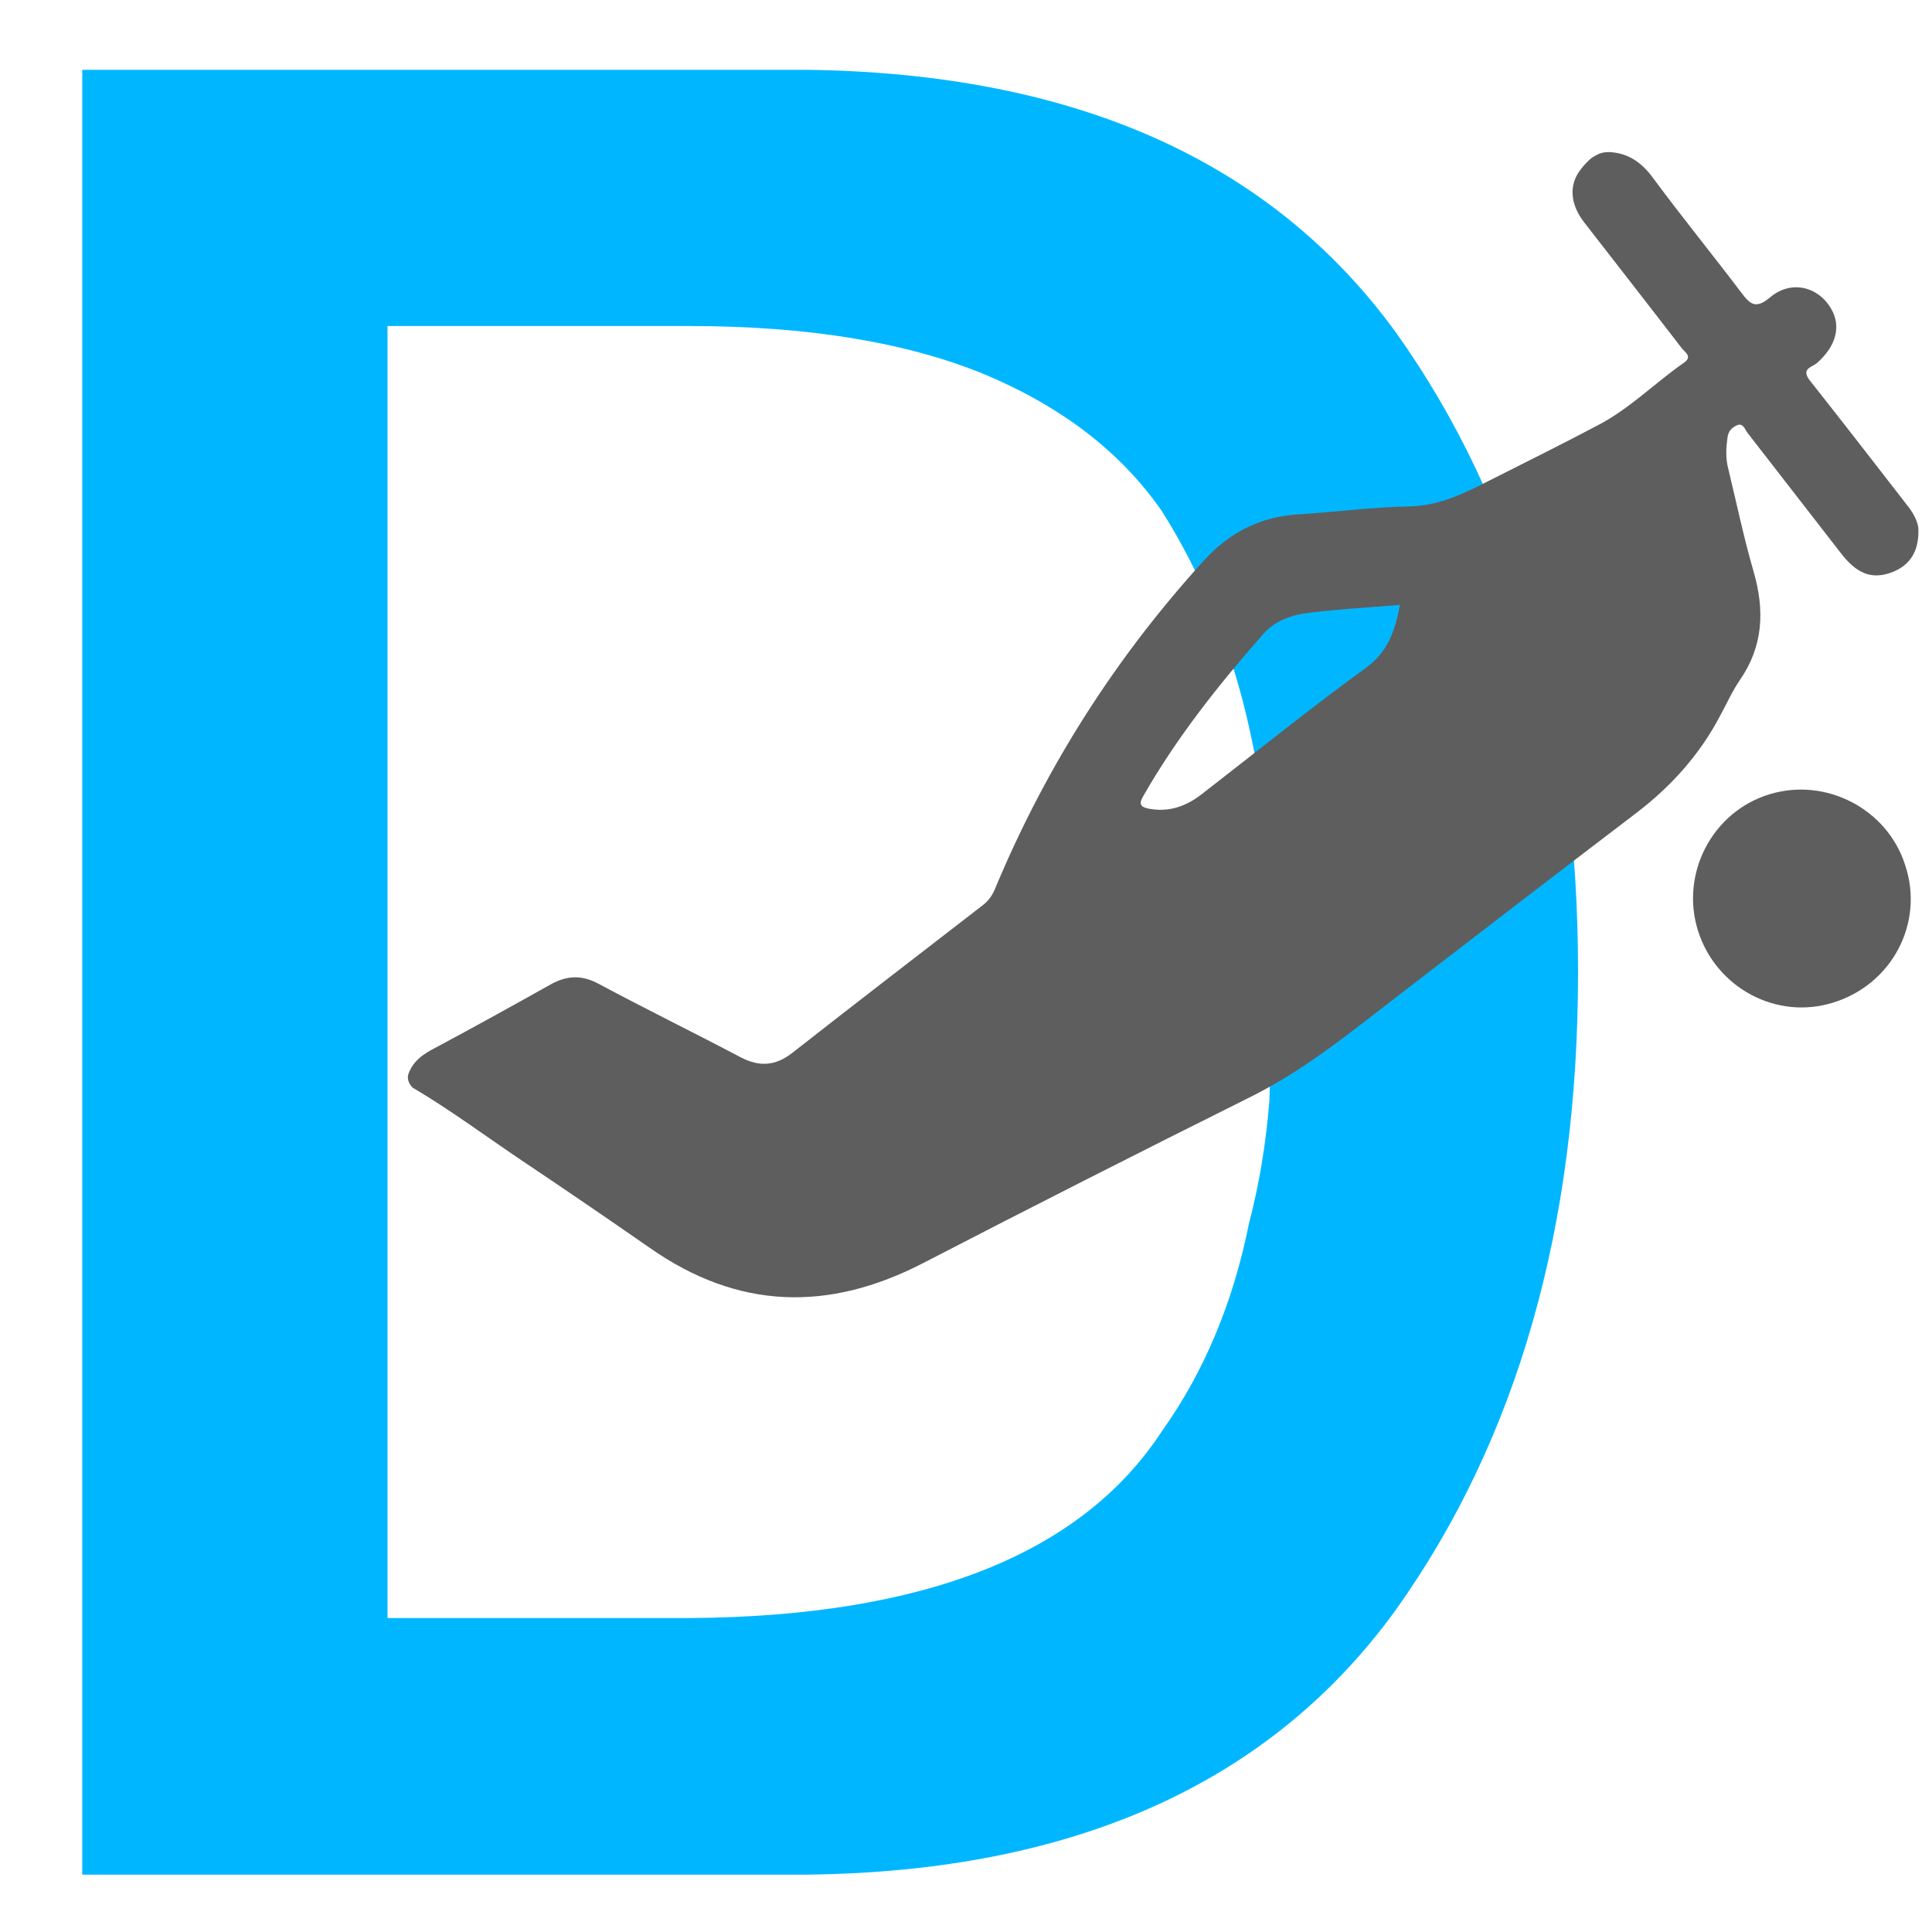
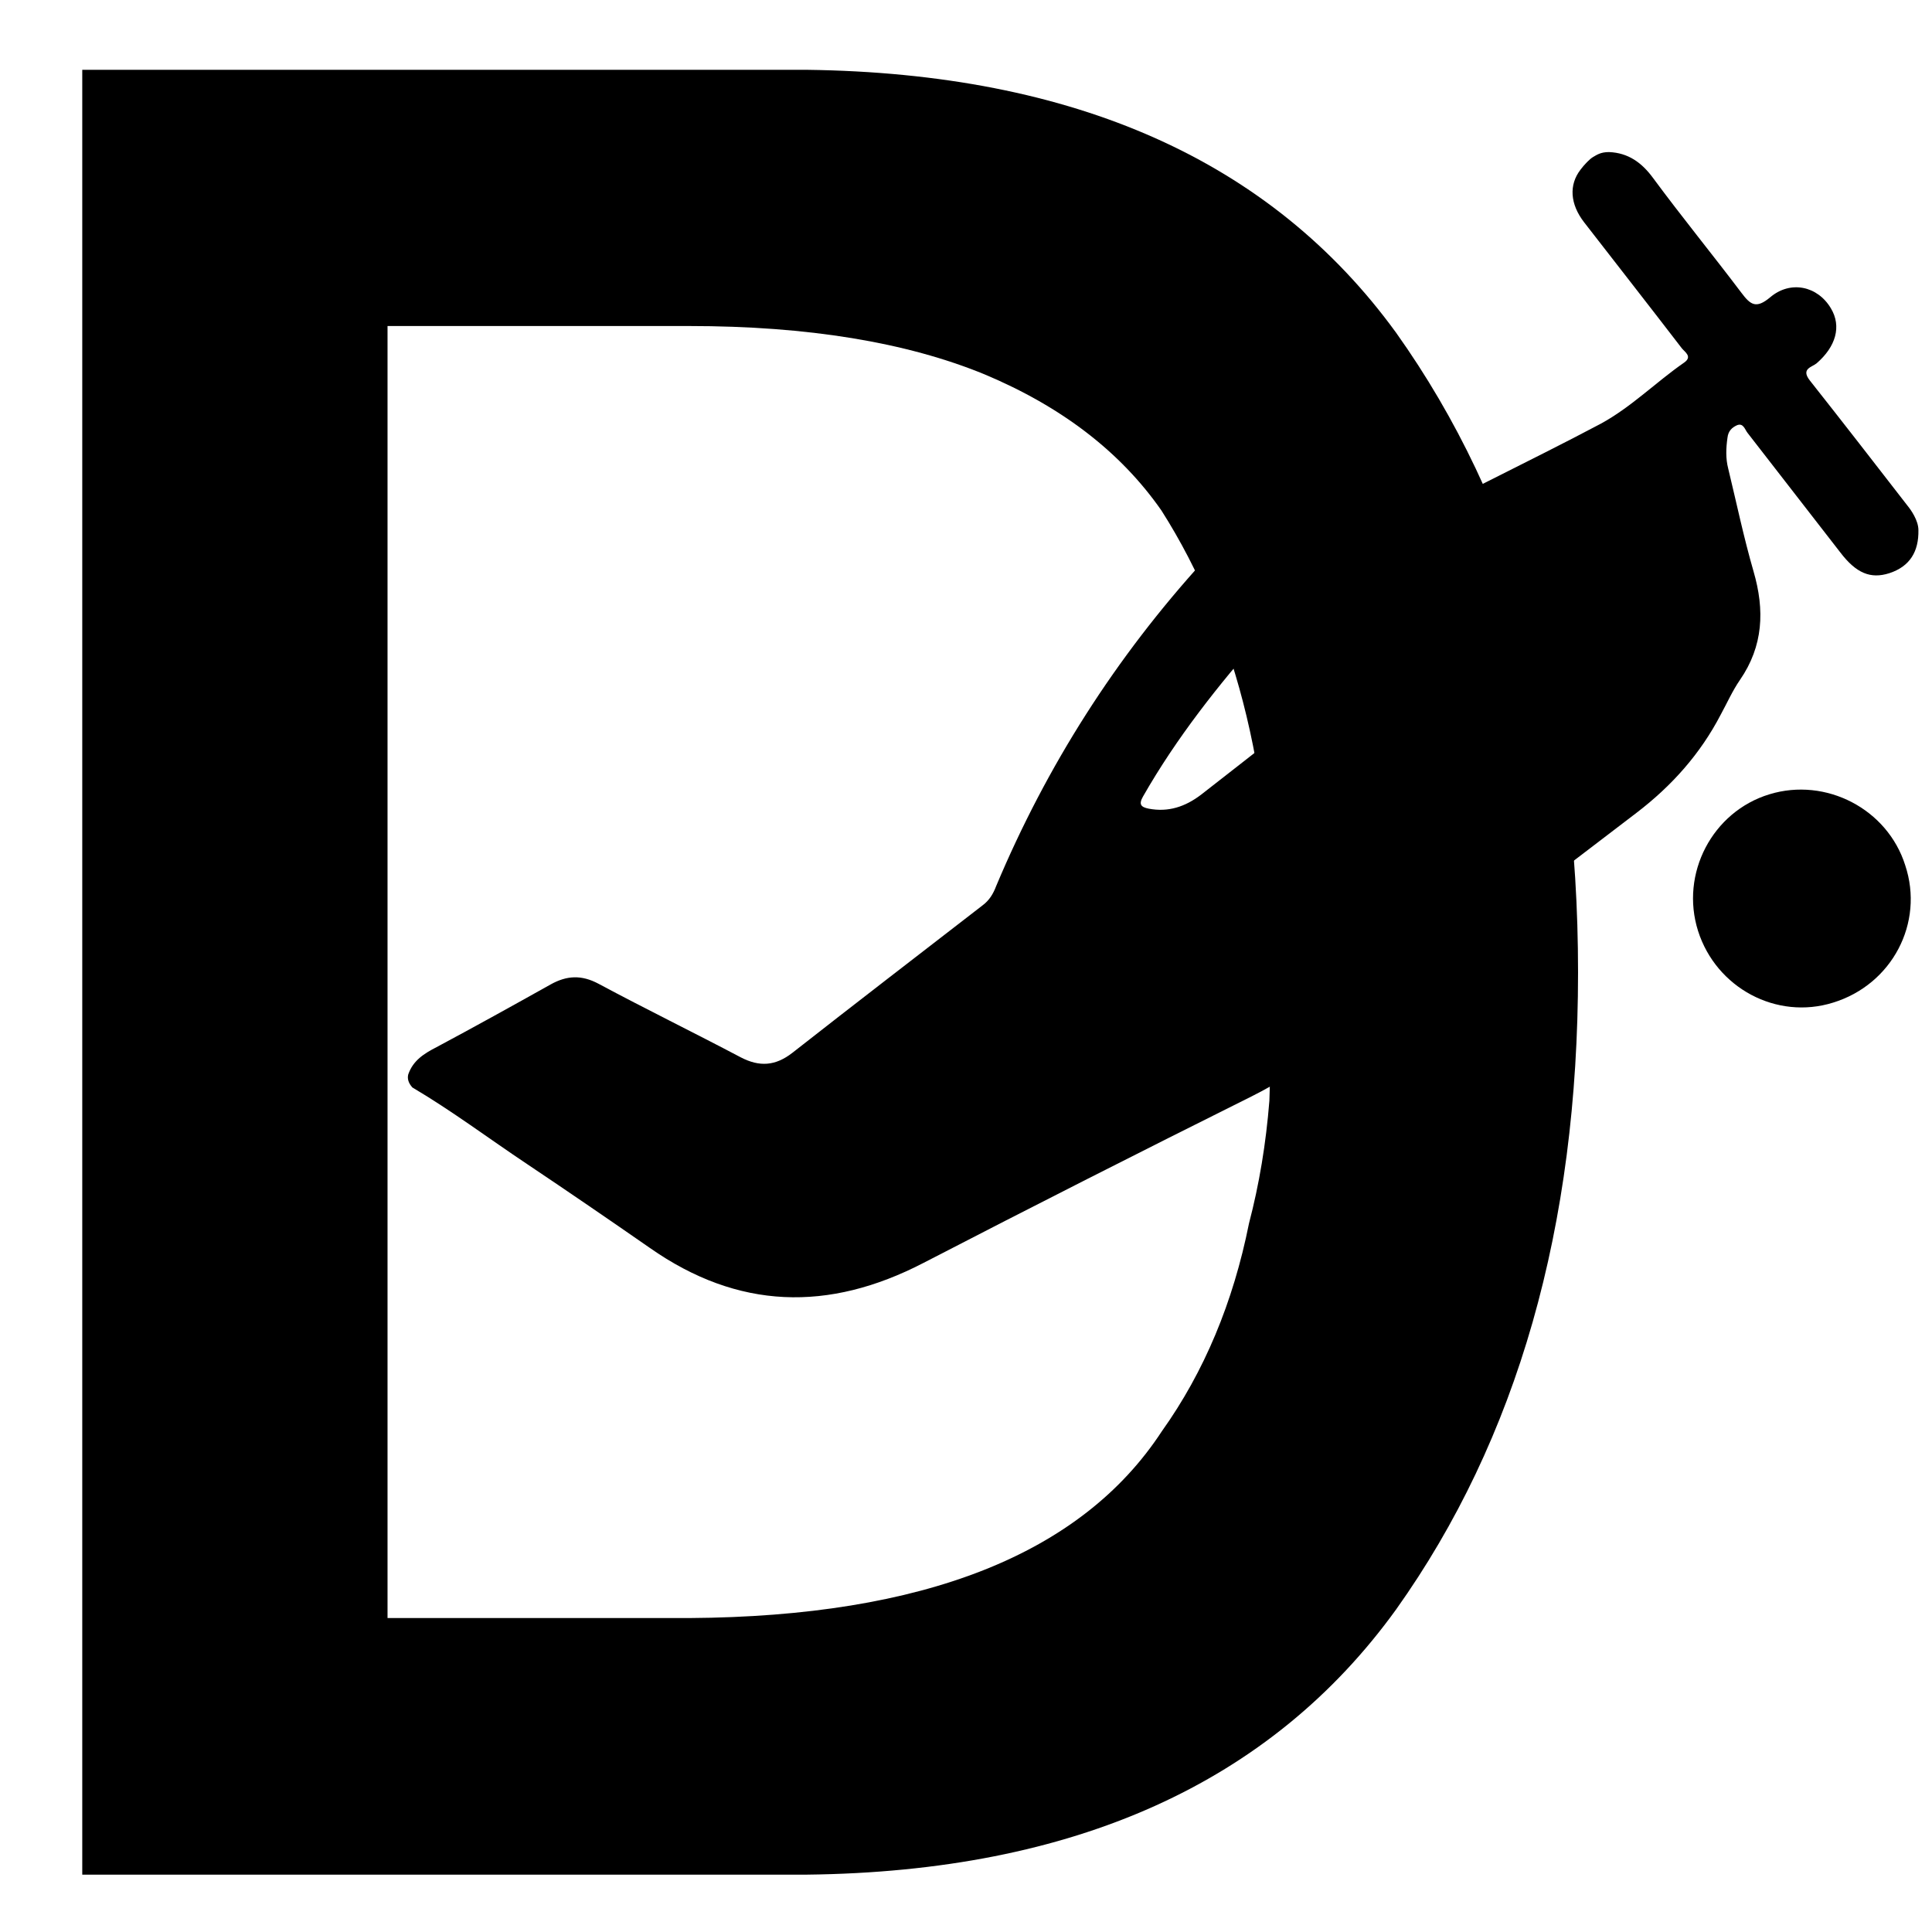
<svg xmlns="http://www.w3.org/2000/svg" version="1.1" id="Warstwa_1" x="0px" y="0px" viewBox="0 0 512 512" style="enable-background:new 0 0 512 512;" xml:space="preserve">
  <style type="text/css">
+ @media (prefers-color-scheme: light) {
	.st0{fill:#00B7FF;}
	.st1{fill:#5E5E5E;}
+ 	}
+ @media (prefers-color-scheme: dark) {
+ 	.st0{fill:#d5562b;}
+ 	.st1{fill:#b1d133;}
+ }
</style>
  <g>
    <g>
      <path class="st0" d="M21.8,18.5h192c71,0.9,123.1,24.1,156.2,69.7c32.1,45.1,48.2,101.6,48.2,169.5c0,67.4-16.1,123.7-48.2,168.8    c-33.2,46-85.3,69.5-156.2,70.3h-192V18.5z M102.8,428.8h79.9c62.1-0.4,103.9-16.9,125.2-49.5c11.2-15.7,18.9-34.1,23.1-55.1    c2.7-10.3,4.5-21.1,5.4-32.5c0.4-11.6,0.6-22.9,0.6-34.1c0.9-49.6-8.9-90.4-29.2-122.3c-10.8-15.5-26.4-27.5-46.9-36.1    c-20.7-8.5-46.8-12.8-78.3-12.8h-79.9V428.8z" />
    </g>
    <path class="st1" d="M108.2,284.7c1.3-3.7,4.2-5.5,7.5-7.2c10.1-5.4,20.2-11,30.2-16.6c4.3-2.4,8.2-2.6,12.7-0.2   c12.5,6.7,25.2,12.9,37.7,19.5c5,2.6,9.2,2.3,13.7-1.2c16.7-13.1,33.5-26,50.3-39c1.9-1.4,2.9-3.1,3.7-5.2   c13.4-31.9,31.7-60.6,55-86.2c6.8-7.5,15-11.7,25.2-12.3c9.7-0.6,19.4-1.9,29.1-2.1c8-0.1,14.6-3.4,21.3-6.8   c9.9-5,19.8-9.9,29.6-15.1c8.1-4.4,14.6-11,22.1-16.2c2.3-1.6,0.2-2.8-0.6-3.8c-8.6-11.2-17.3-22.3-25.9-33.4   c-3.7-4.8-4.1-9.9-0.9-14c0.9-1.2,2.4-2.8,3.3-3.3c0.9-0.5,1.9-1.3,4.2-1.3c5.1,0.2,8.7,2.8,11.7,6.9c7.6,10.3,15.7,20.2,23.4,30.4   c2.4,3.2,3.9,4.3,7.6,1.2c5.4-4.6,12.6-3,16.1,2.9c2.9,4.8,1.3,10.2-3.8,14.6c-1.2,1-4.2,1.4-1.8,4.5c8.7,11,17.3,22.1,25.9,33.2   c0.9,1.1,2.9,3.9,2.9,6.5c0.1,5.6-2.2,9.6-7.7,11.4c-5,1.6-8.8,0-13-5.5c-8.2-10.6-16.4-21.1-24.6-31.7c-0.7-0.9-1.1-2.7-2.8-2   c-1.3,0.6-2.3,1.5-2.5,3.3c-0.4,2.8-0.5,5.5,0.2,8.2c2.2,9.1,4.1,18.2,6.7,27.2c3,10.3,2.6,19.8-3.6,28.8c-2,2.9-3.4,6.1-5.1,9.2   c-5.4,10.4-13,18.9-22.3,26c-21.4,16.3-42.7,32.7-64,49.1c-12.2,9.4-24.1,19.1-38.1,26.1c-29.1,14.5-58.1,29.2-86.9,44.1   c-25.1,13-49.1,12.4-72.5-4c-10.8-7.5-21.6-14.9-32.5-22.2c-10.2-6.8-19.9-14.1-30.4-20.3C108.2,287,107.9,285.8,108.2,284.7z    M371,160.3c-8.3,0.7-16.2,1.1-24.1,2.1c-4.5,0.5-9,2.1-12.1,5.6c-11.9,13.5-23,27.5-31.9,43.1c-1.2,2.1-0.5,2.8,1.5,3.2   c5.2,1,9.7-0.5,13.9-3.7c14.6-11.3,28.9-22.9,43.8-33.7C368,172.5,369.7,167,371,160.3z" />
    <path class="st1" d="M485.8,265.7c-15,4.7-31-3.9-35.8-19c-4.8-15.2,3.8-31.6,18.9-36.2c15-4.6,31.3,3.9,36,18.8   C510,244.6,501.4,260.9,485.8,265.7z" />
  </g>
</svg>
